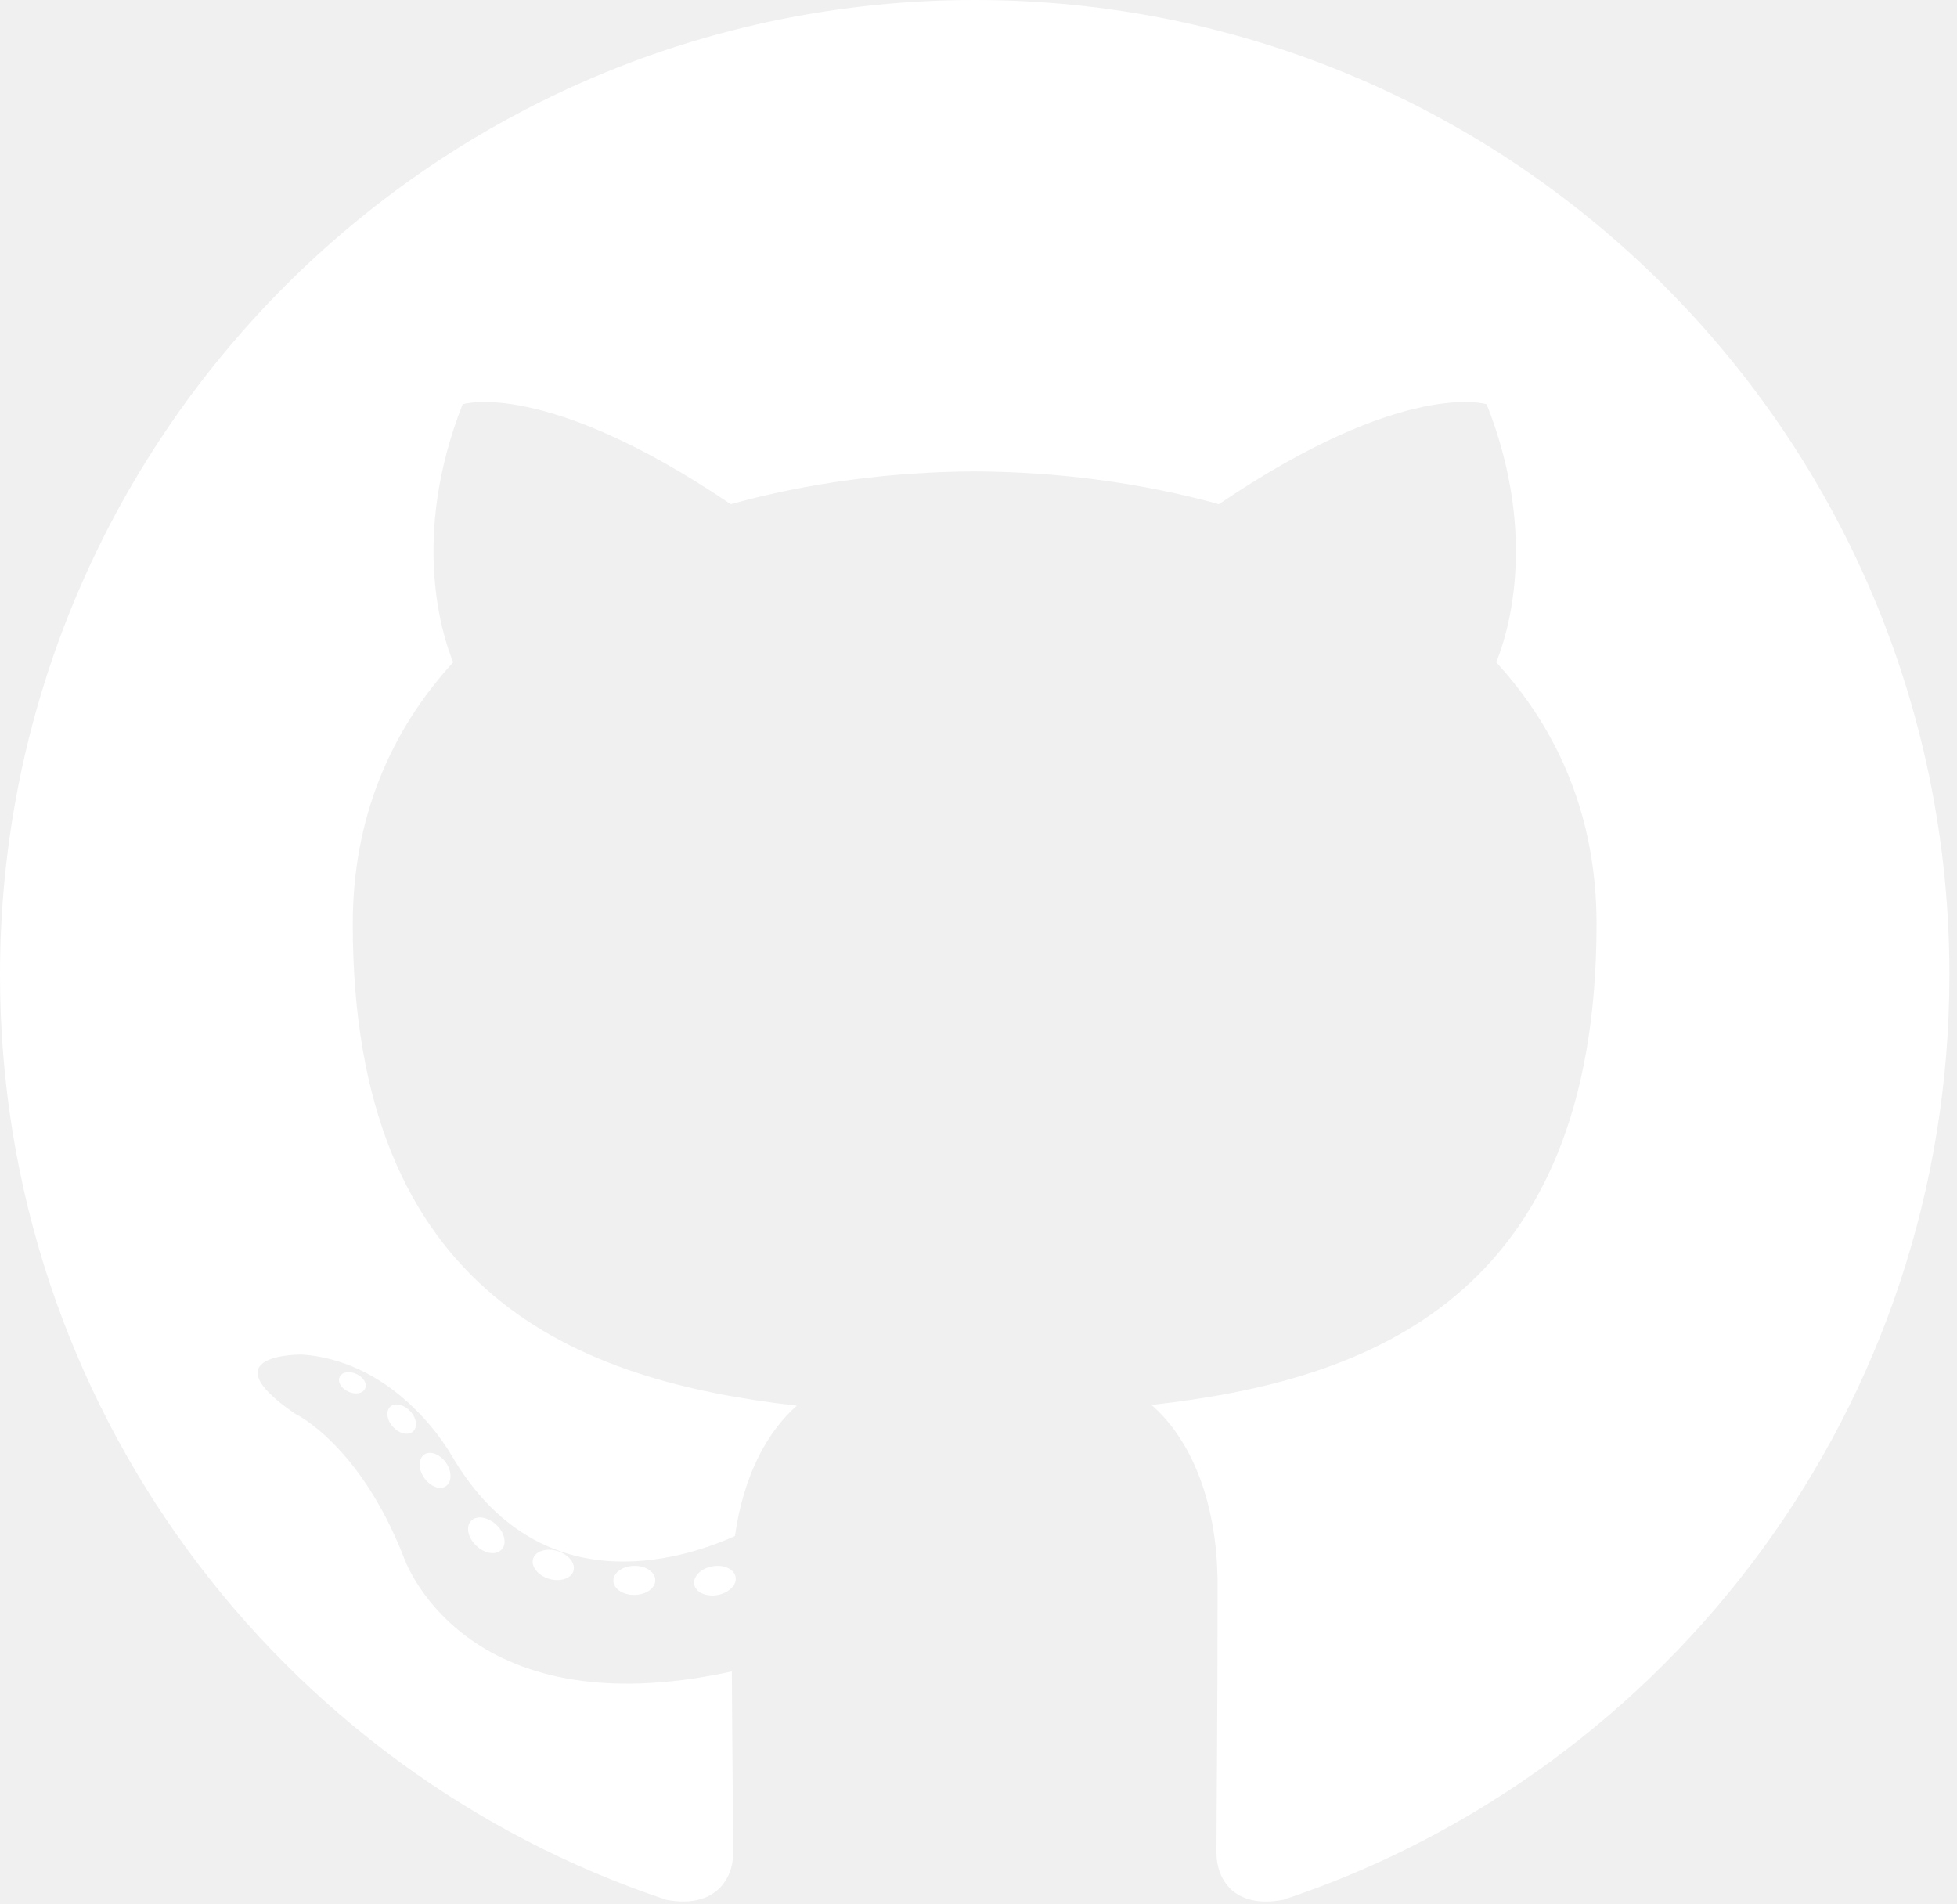
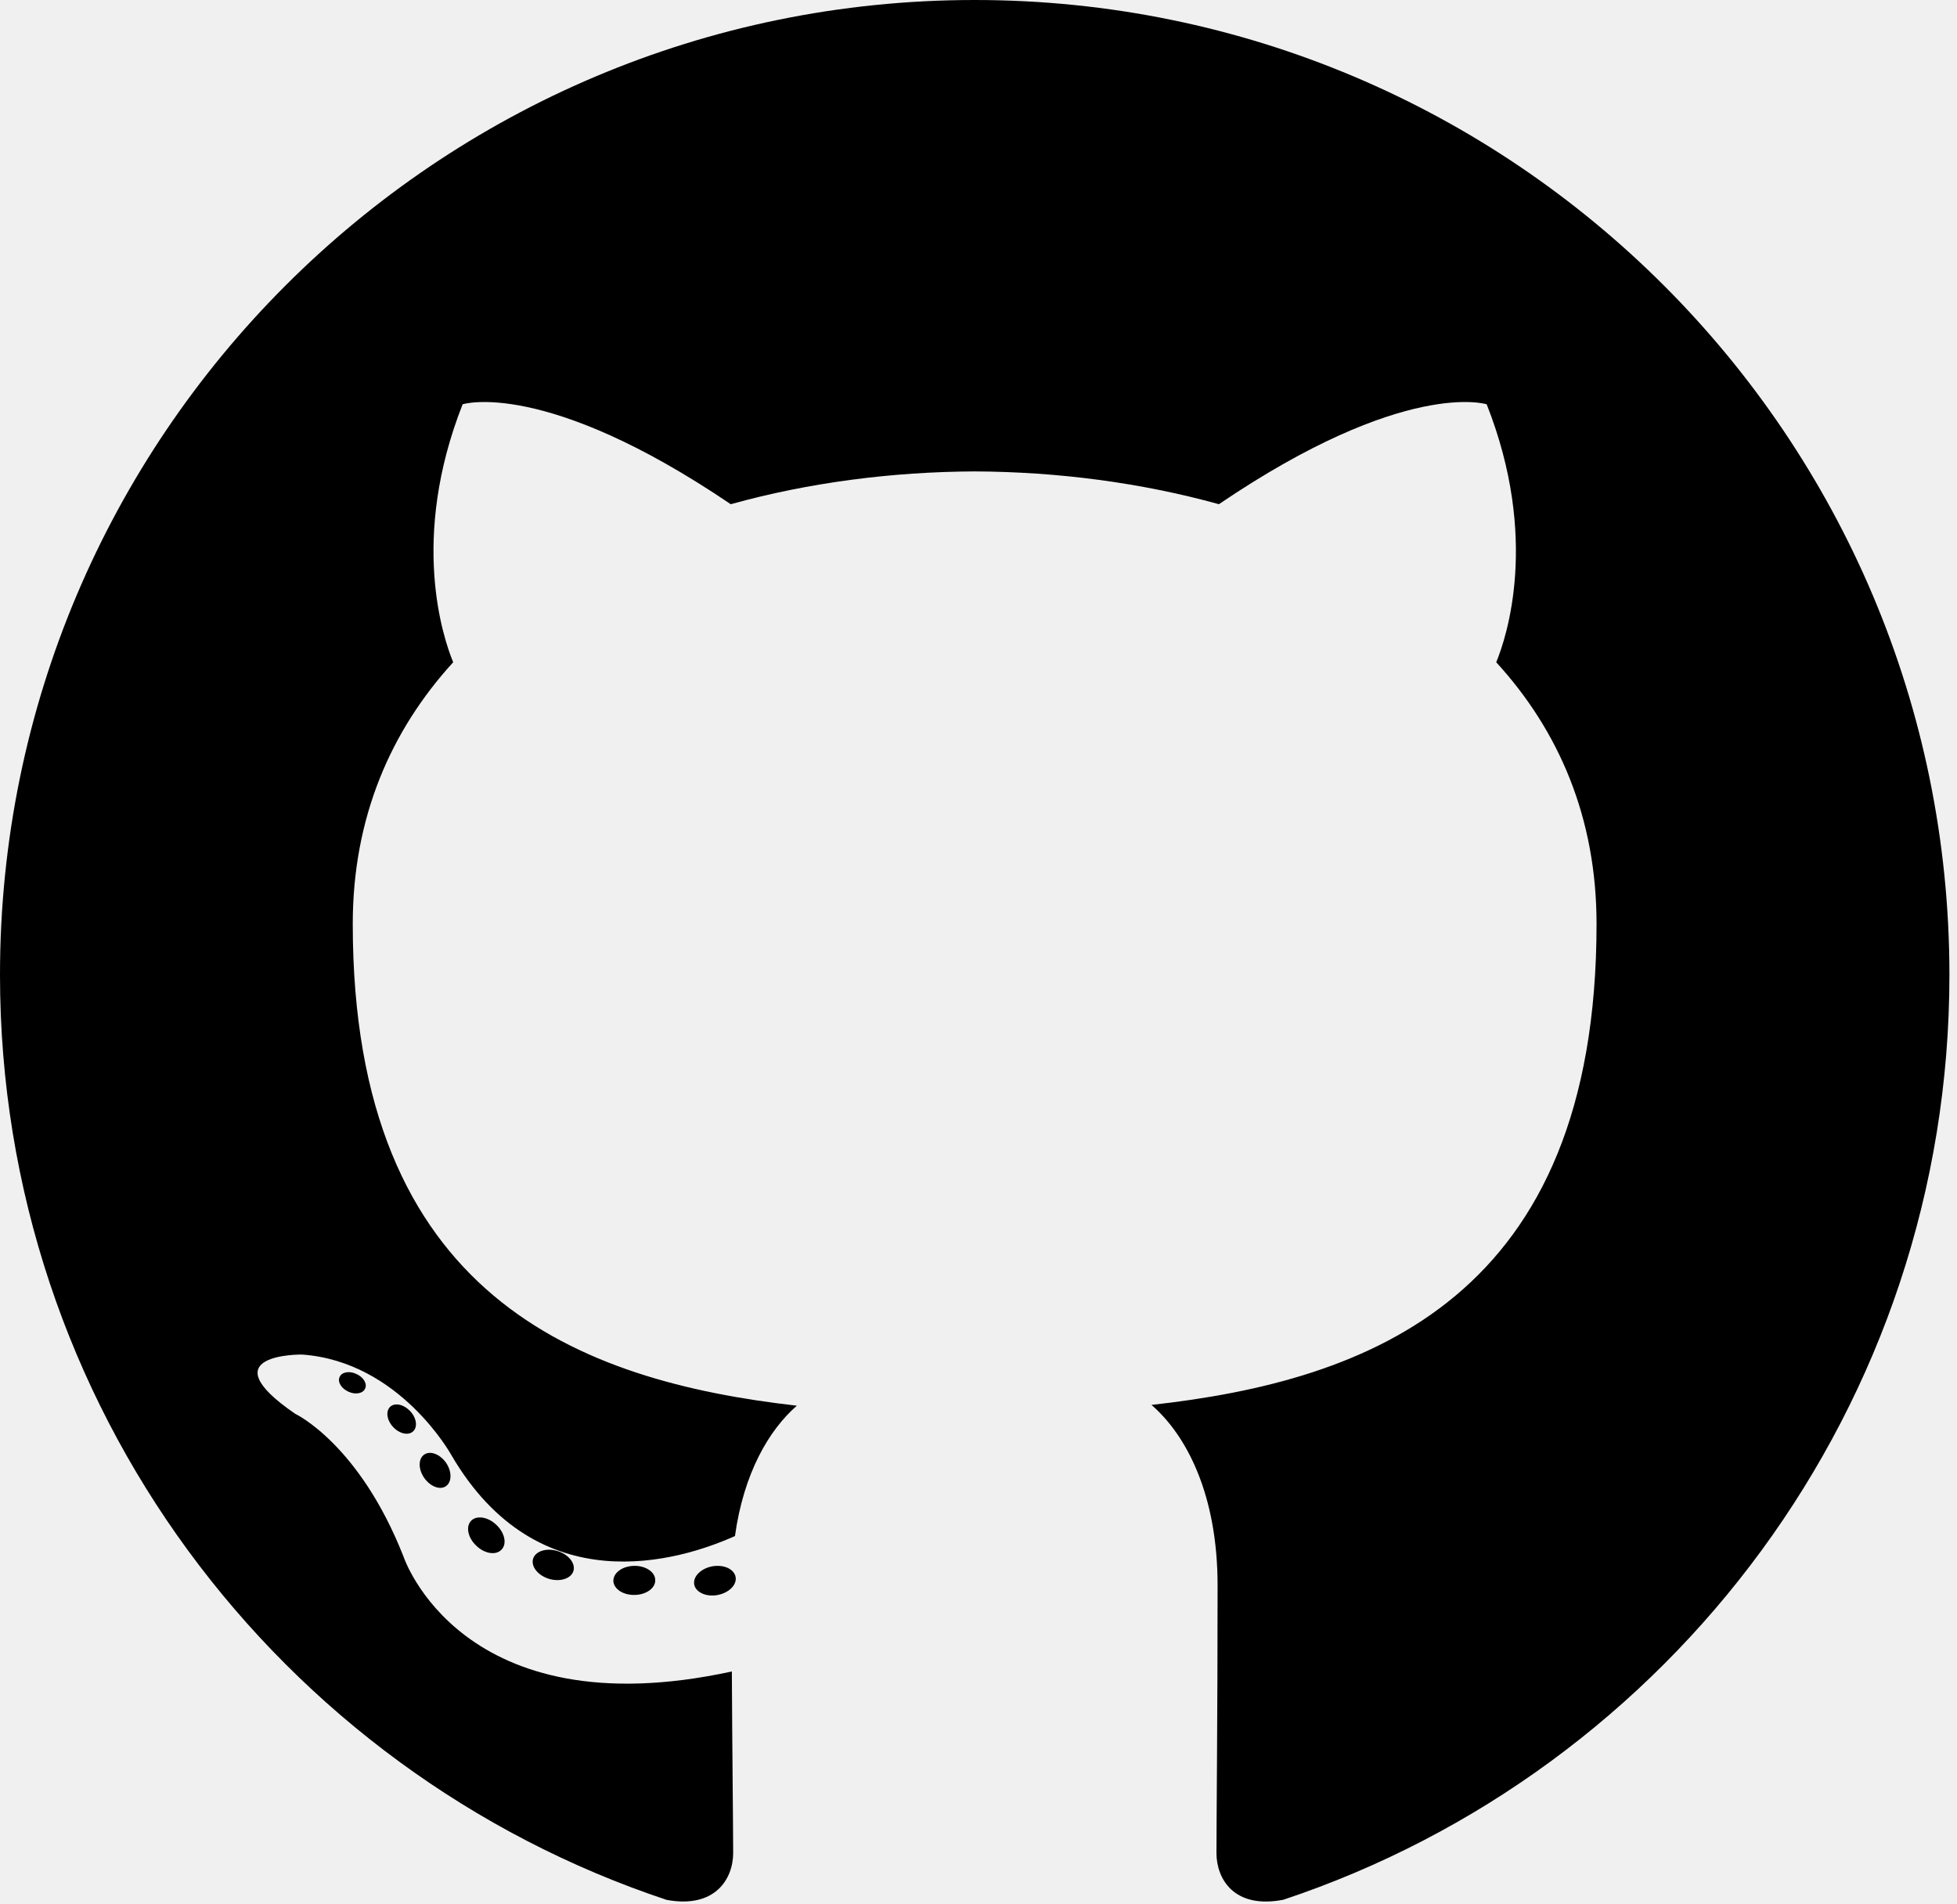
<svg xmlns="http://www.w3.org/2000/svg" preserveAspectRatio="xMinYMin meet" viewBox="0 0 256 249">
-   <g fill="#fff">
+   <g fill="currentColor">
    <path d="M127.505 0C57.095 0 0 57.085 0 127.505c0 56.336 36.534 104.13 87.196 120.99 6.372 1.18 8.712-2.766 8.712-6.134 0-3.04-.119-13.085-.173-23.739-35.473 7.713-42.958-15.044-42.958-15.044-5.8-14.738-14.157-18.656-14.157-18.656-11.568-7.914.872-7.752.872-7.752 12.804.9 19.546 13.14 19.546 13.14 11.372 19.493 29.828 13.857 37.104 10.6 1.144-8.242 4.449-13.866 8.095-17.05-28.32-3.225-58.092-14.158-58.092-63.014 0-13.92 4.981-25.295 13.138-34.224-1.324-3.212-5.688-16.18 1.235-33.743 0 0 10.707-3.427 35.073 13.07 10.17-2.826 21.078-4.242 31.914-4.29 10.836.048 21.752 1.464 31.942 4.29 24.337-16.497 35.029-13.07 35.029-13.07 6.94 17.563 2.574 30.531 1.25 33.743 8.175 8.929 13.122 20.303 13.122 34.224 0 48.972-29.828 59.756-58.22 62.912 4.573 3.957 8.648 11.717 8.648 23.612 0 17.06-.148 30.791-.148 34.991 0 3.393 2.295 7.369 8.759 6.117 50.634-16.879 87.122-64.656 87.122-120.973C255.009 57.085 197.922 0 127.505 0" />
    <path d="M47.755 181.634c-.28.633-1.278.823-2.185.389-.925-.416-1.445-1.28-1.145-1.916.275-.652 1.273-.834 2.196-.396.927.415 1.455 1.287 1.134 1.923m6.272 5.596c-.608.564-1.797.302-2.604-.589-.834-.889-.99-2.077-.373-2.65.627-.563 1.78-.3 2.616.59.834.899.996 2.08.36 2.65m4.304 7.159c-.782.543-2.06.034-2.849-1.1-.781-1.133-.781-2.493.017-3.038.792-.545 2.05-.055 2.85 1.07.78 1.153.78 2.513-.019 3.069m7.277 8.292c-.699.77-2.187.564-3.277-.488-1.114-1.028-1.425-2.487-.724-3.258.707-.772 2.204-.555 3.302.488 1.107 1.026 1.445 2.496.7 3.258m9.403 2.8c-.307.998-1.741 1.452-3.185 1.028-1.442-.437-2.386-1.607-2.095-2.616.3-1.005 1.74-1.478 3.195-1.024 1.44.435 2.386 1.596 2.086 2.612m10.703 1.187c.036 1.052-1.189 1.924-2.705 1.943-1.525.033-2.758-.818-2.774-1.852 0-1.062 1.197-1.926 2.721-1.951 1.516-.03 2.758.815 2.758 1.86m10.514-.403c.182 1.026-.872 2.08-2.377 2.36-1.48.27-2.85-.363-3.039-1.38-.184-1.052.89-2.105 2.367-2.378 1.508-.262 2.857.355 3.049 1.398" />
  </g>
</svg>
